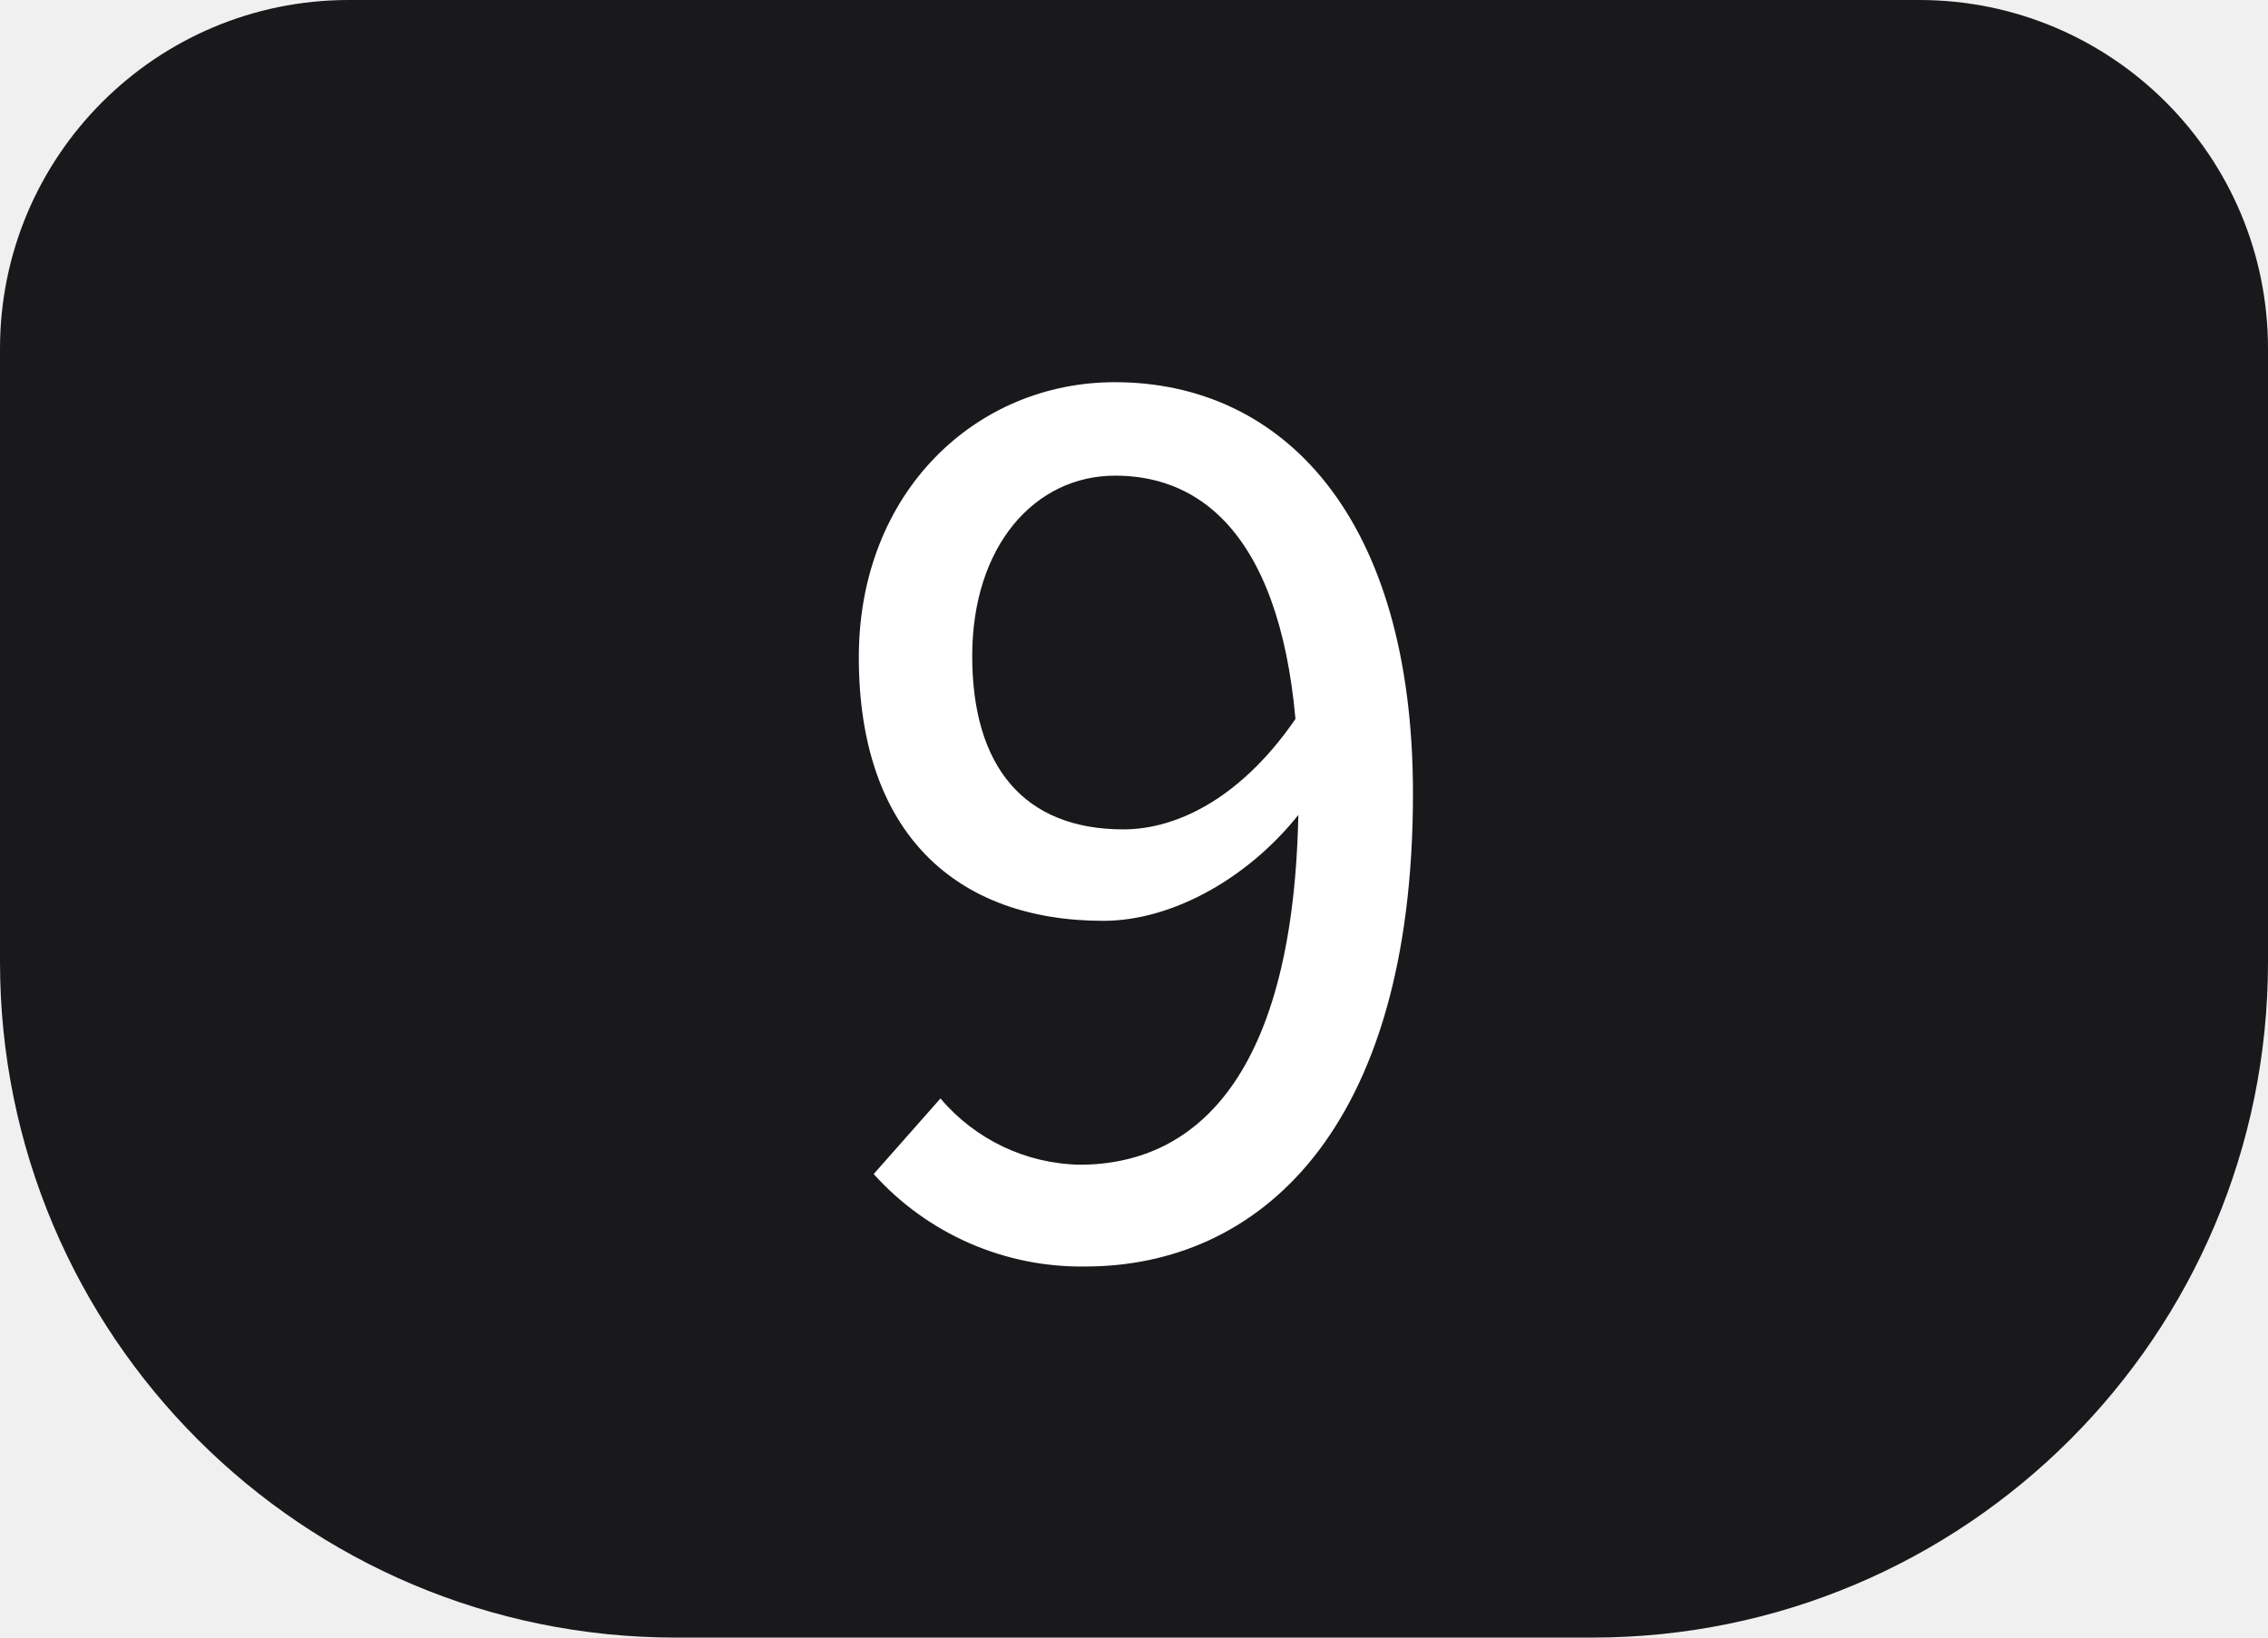
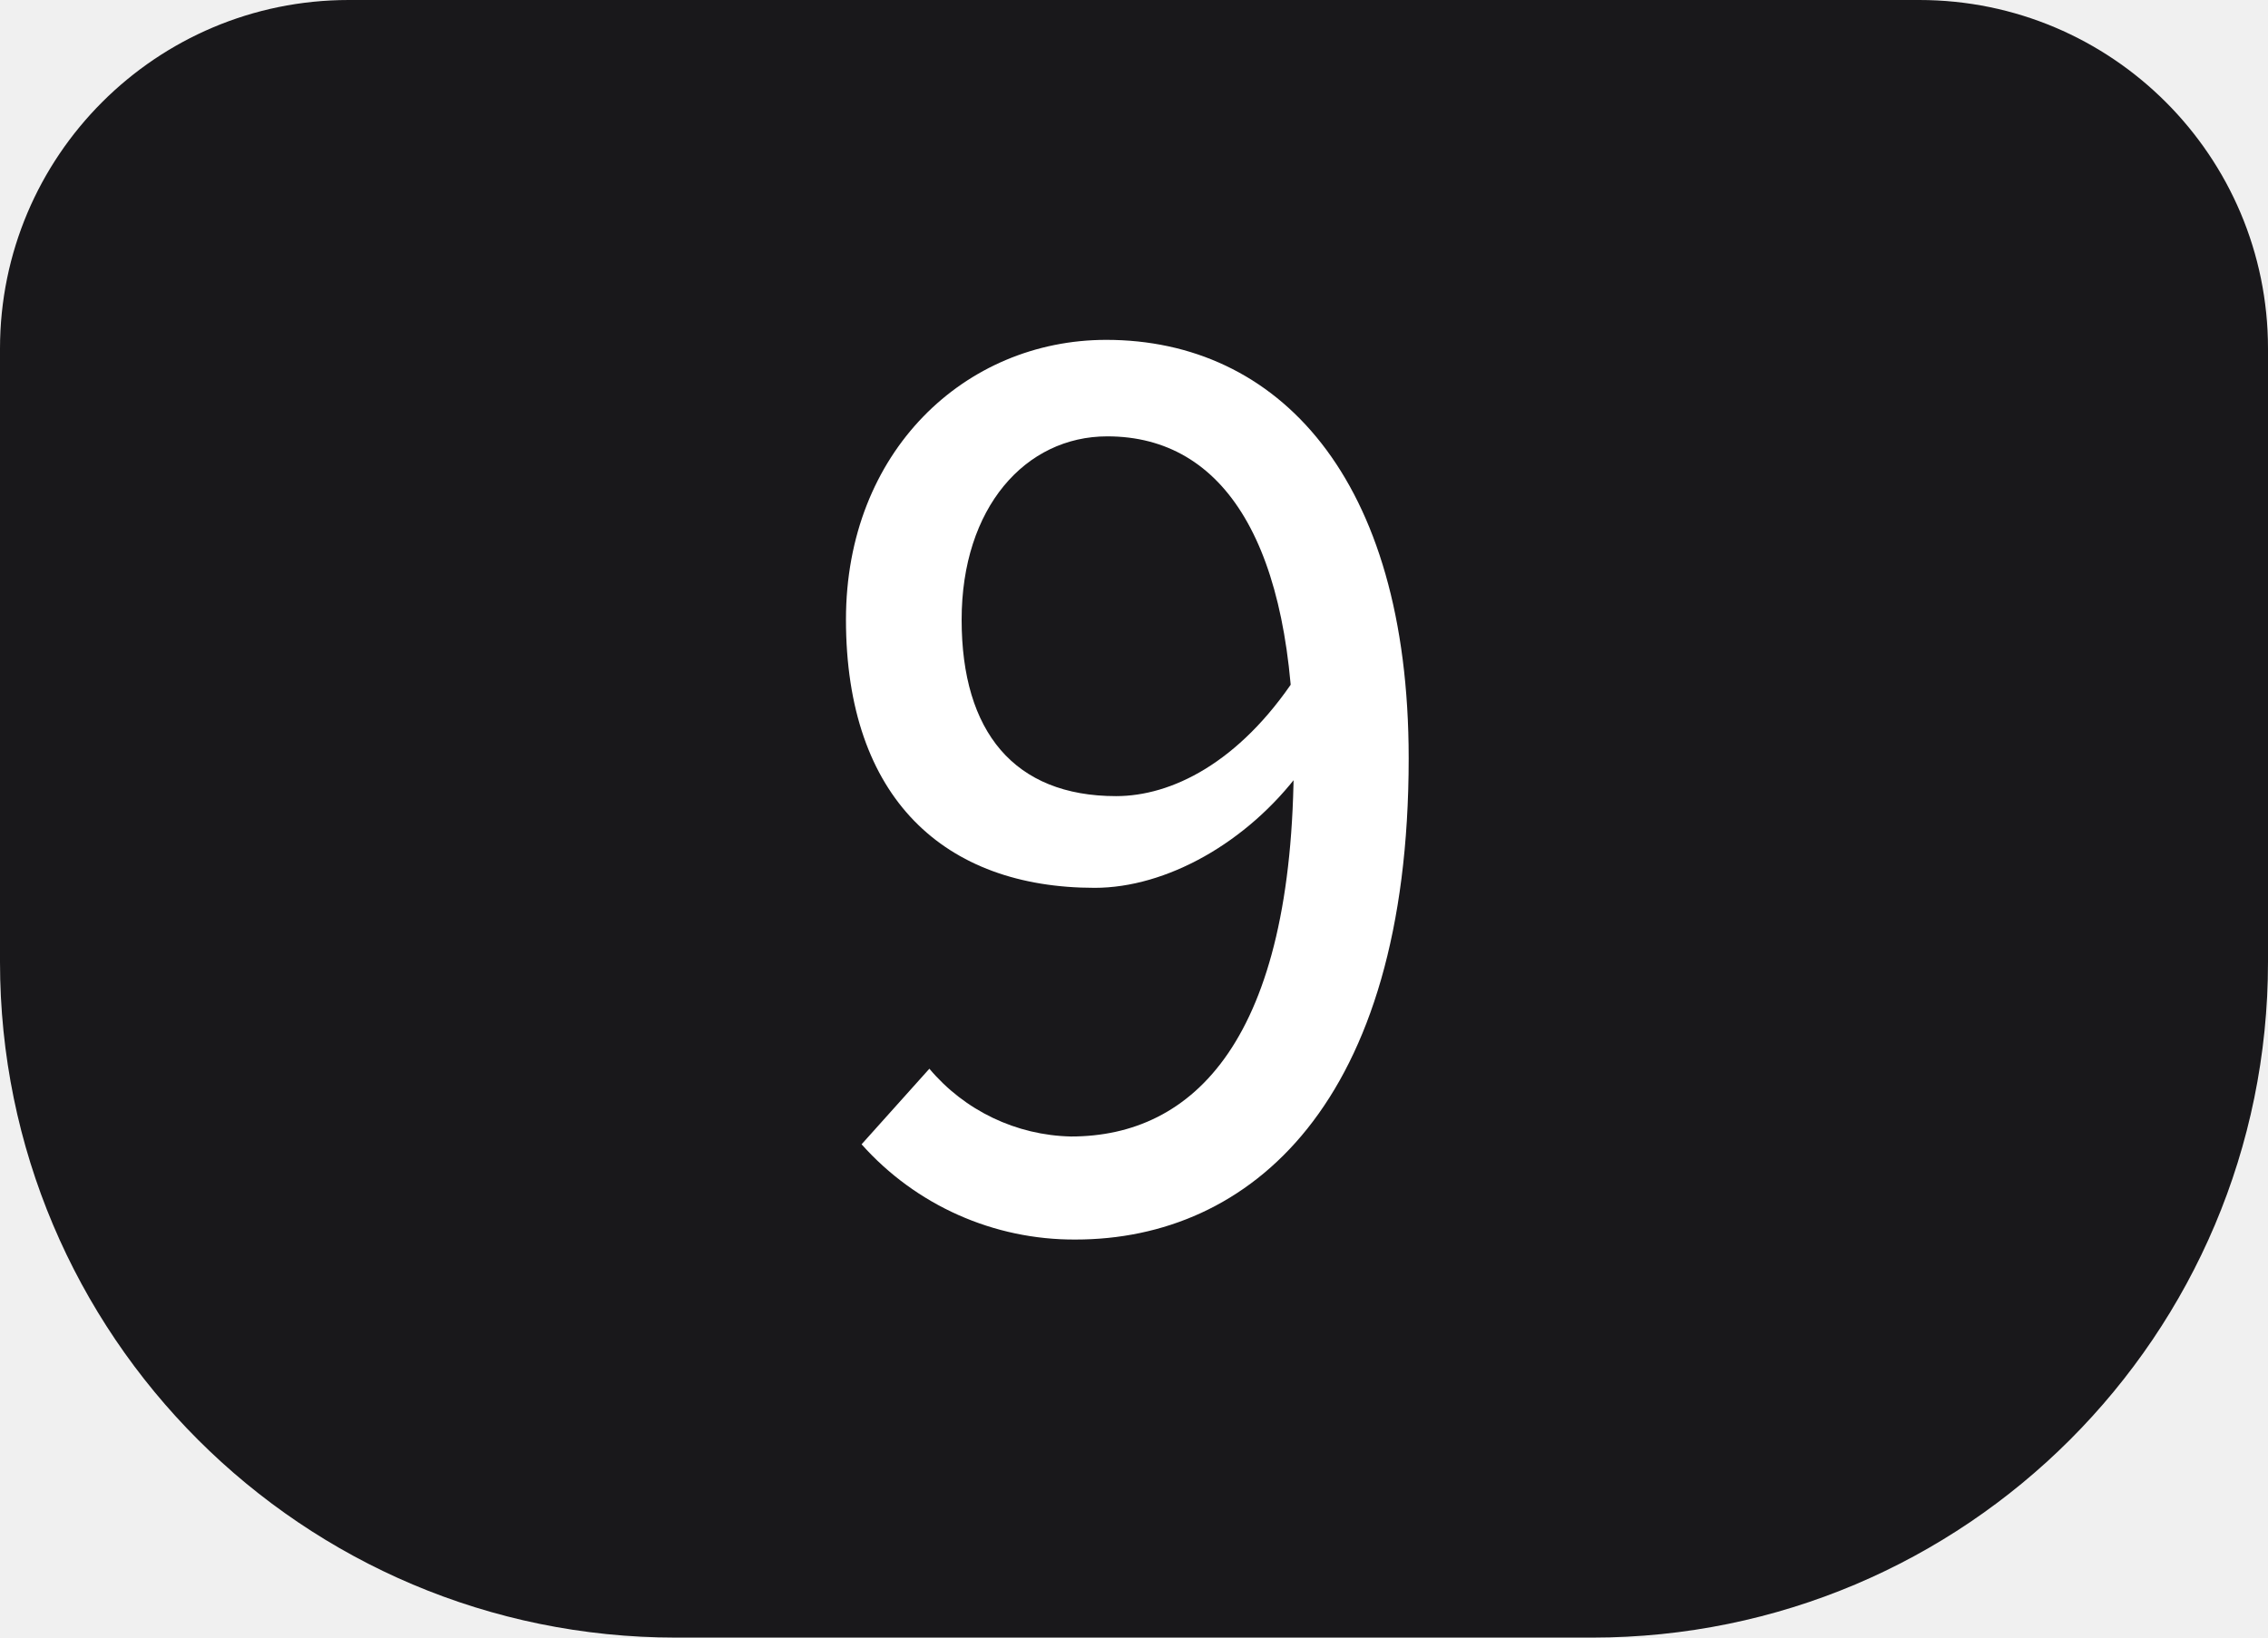
<svg xmlns="http://www.w3.org/2000/svg" viewBox="0 0 90 65">
  <defs>
-     <style>.cls-1{fill:#19181b;}.cls-2{fill:#fff;}</style>
+     <style>.btn{fill:#19181b;}.btn-text{fill:#fff;}</style>
  </defs>
  <g id="Layer_2" data-name="Layer 2">
-     <g id="Layer_1-2" data-name="Layer 1">
-       <g id="Nine">
-         <path class="cls-1" d="M13.84,0H76.16A13.84,13.84,0,0,1,90,13.84V38.18A26.82,26.82,0,0,1,63.18,65H26.82A26.82,26.82,0,0,1,0,38.18V13.84A13.84,13.84,0,0,1,13.84,0Z" />
-         <path class="cls-2" d="M34.67,46.6l2.65-3a7.42,7.42,0,0,0,5.52,2.63c4.76,0,8.69-3.74,8.69-14.78,0-8.33-2.69-12.57-7.28-12.57-3.18,0-5.67,2.78-5.67,7.16s2.05,6.88,6,6.88c2.14,0,4.78-1.27,7-4.64L51.79,32c-2.08,2.8-5.24,4.55-8,4.55-5.86,0-9.71-3.49-9.71-10.46,0-6.55,4.64-10.92,10.16-10.92,6.66,0,11.83,5.34,11.83,16.33,0,13.48-6.2,18.77-13,18.77A11.07,11.07,0,0,1,34.67,46.6Z" />
-       </g>
+     <g id="nine">
+       <path id="btn-nine" class="btn" d="M13.84,0H76.16A13.84,13.84,0,0,1,90,13.84V38.18A26.82,26.82,0,0,1,63.18,65H26.82A26.82,26.82,0,0,1,0,38.18V13.84A13.84,13.84,0,0,1,13.84,0Z" />
+       <path id="text-nine" class="btn-text" d="M34.19,45.42l2.69-3a7.55,7.55,0,0,0,5.62,2.69c4.85,0,8.84-3.82,8.84-15,0-8.47-2.74-12.79-7.4-12.79-3.25,0-5.78,2.83-5.78,7.28s2.09,7,6.13,7c2.18,0,4.87-1.3,7.13-4.72l.19,3.73c-2.12,2.85-5.34,4.63-8.17,4.63-5.95,0-9.87-3.55-9.87-10.65,0-6.66,4.72-11.1,10.33-11.1,6.78,0,12,5.43,12,16.61,0,13.72-6.31,19.1-13.22,19.1A11.28,11.28,0,0,1,34.19,45.42Z" />
    </g>
  </g>
</svg>
